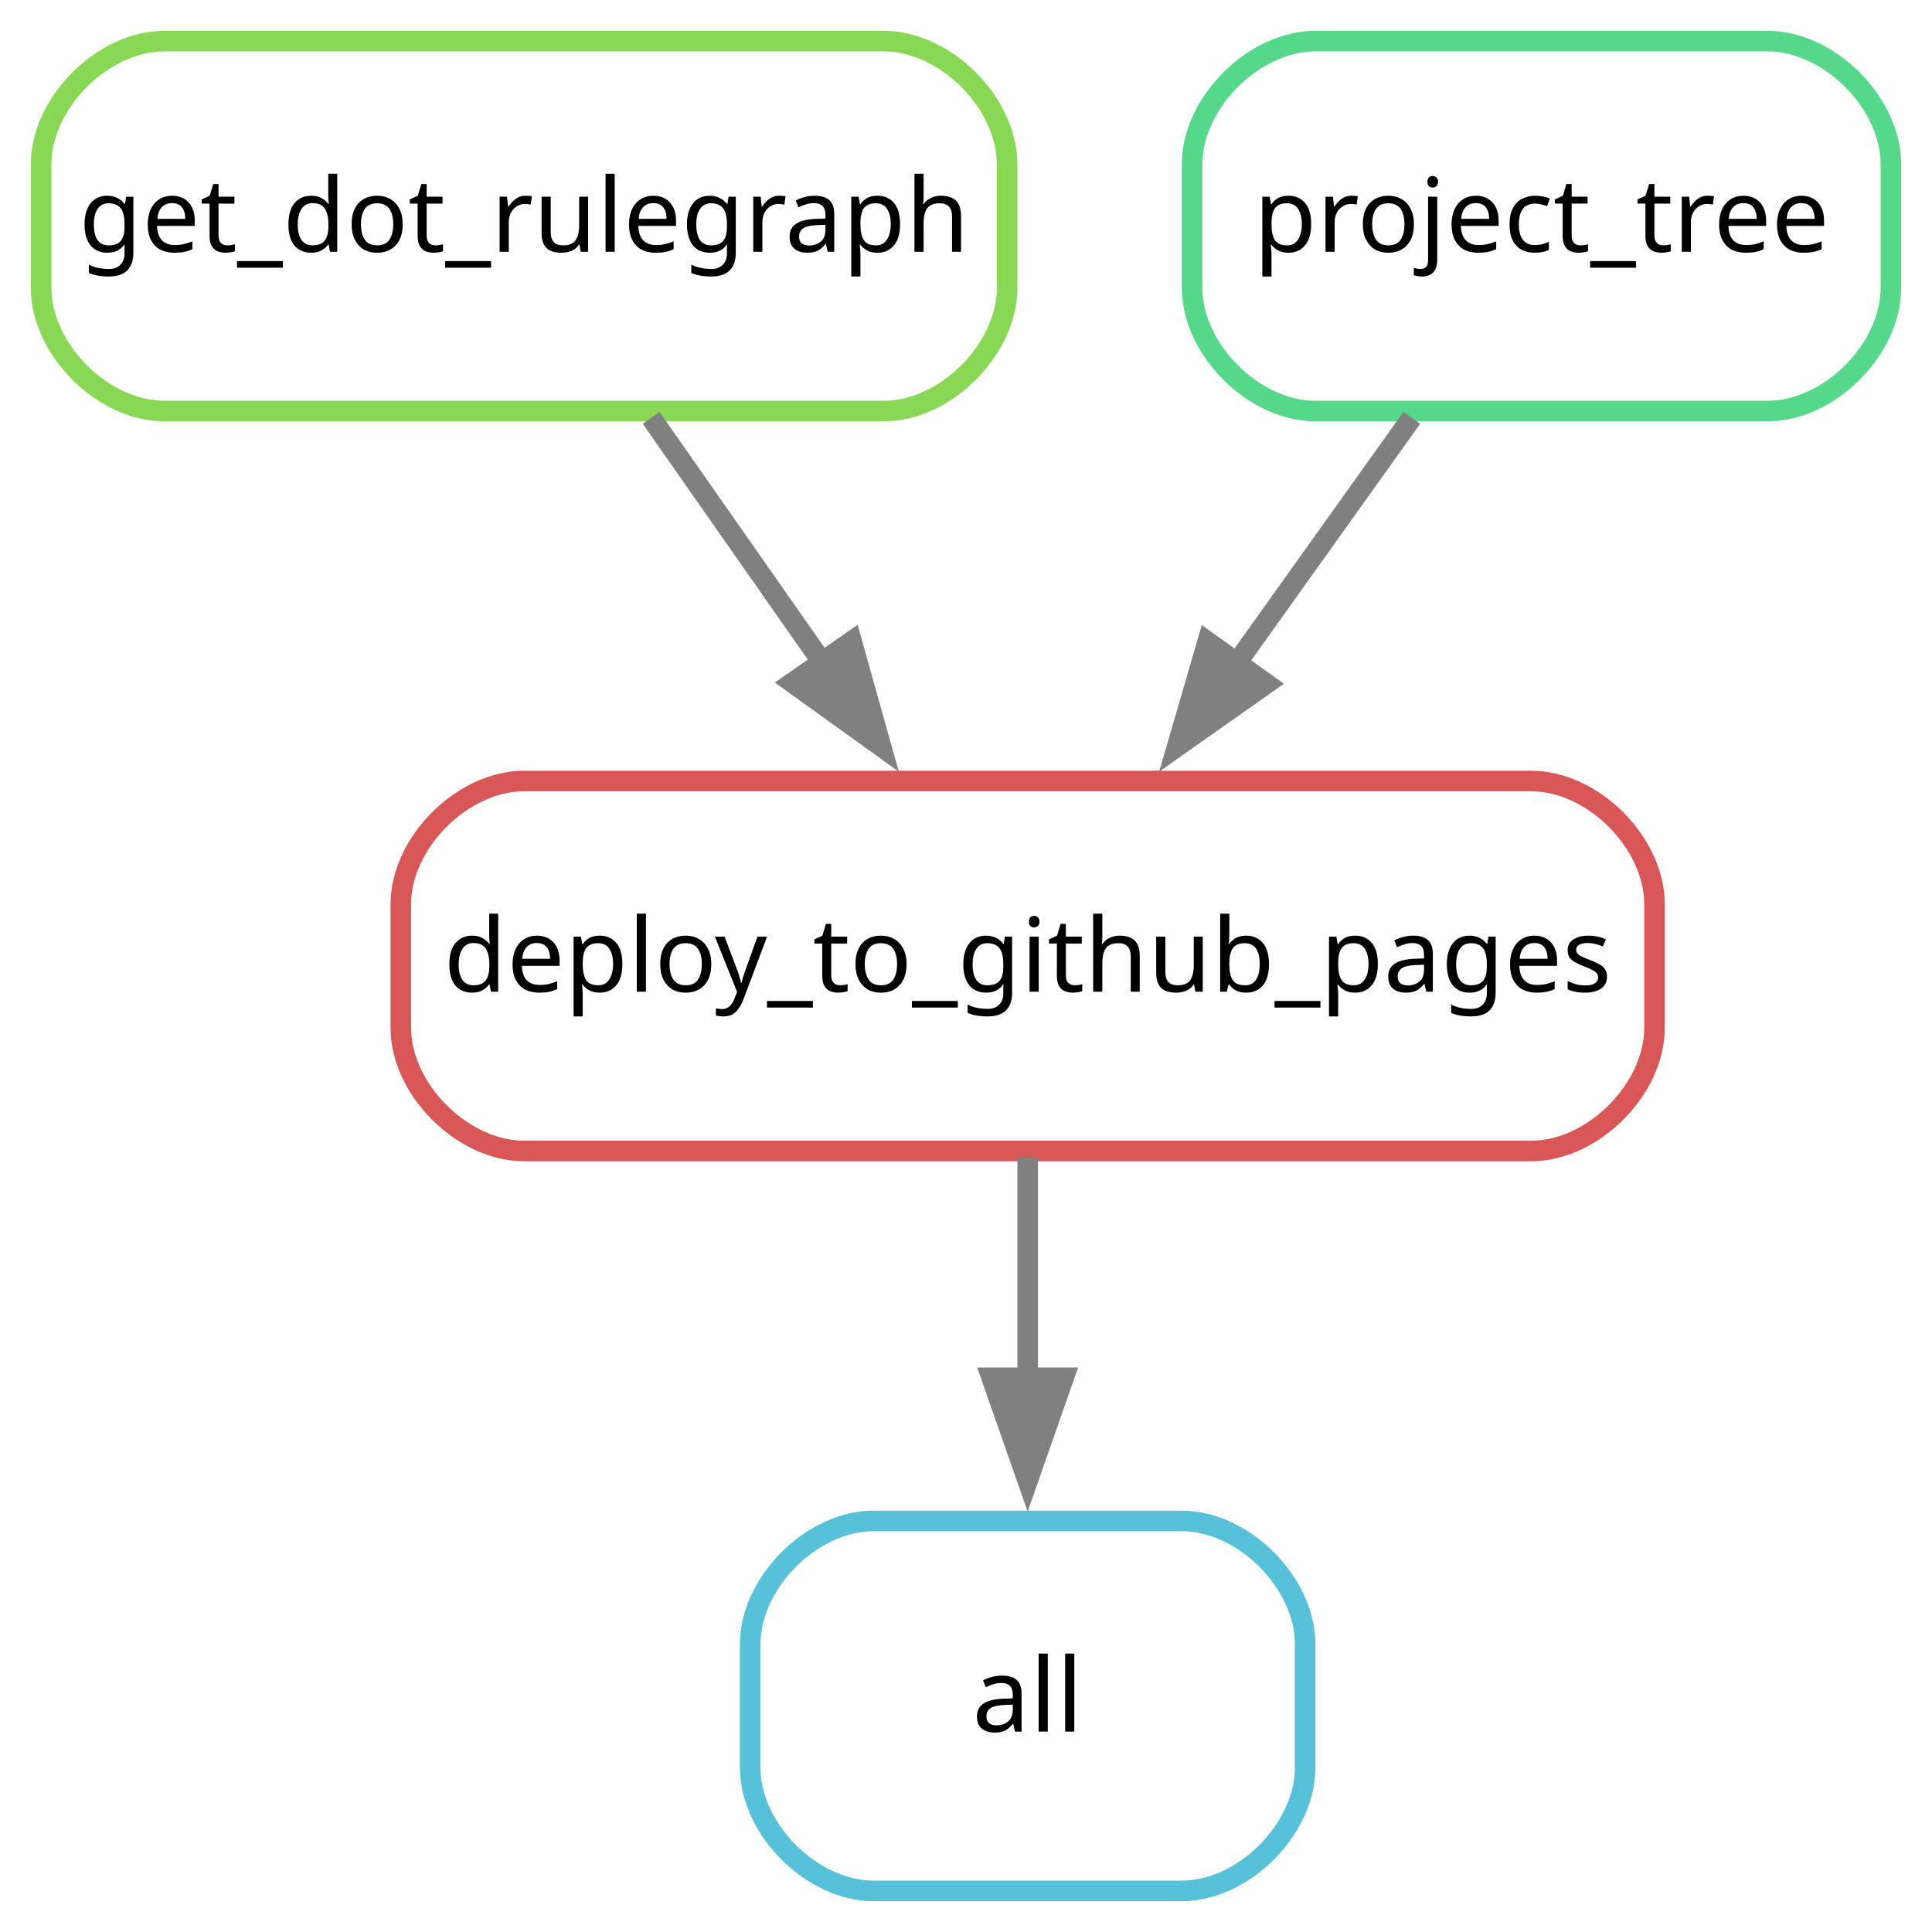
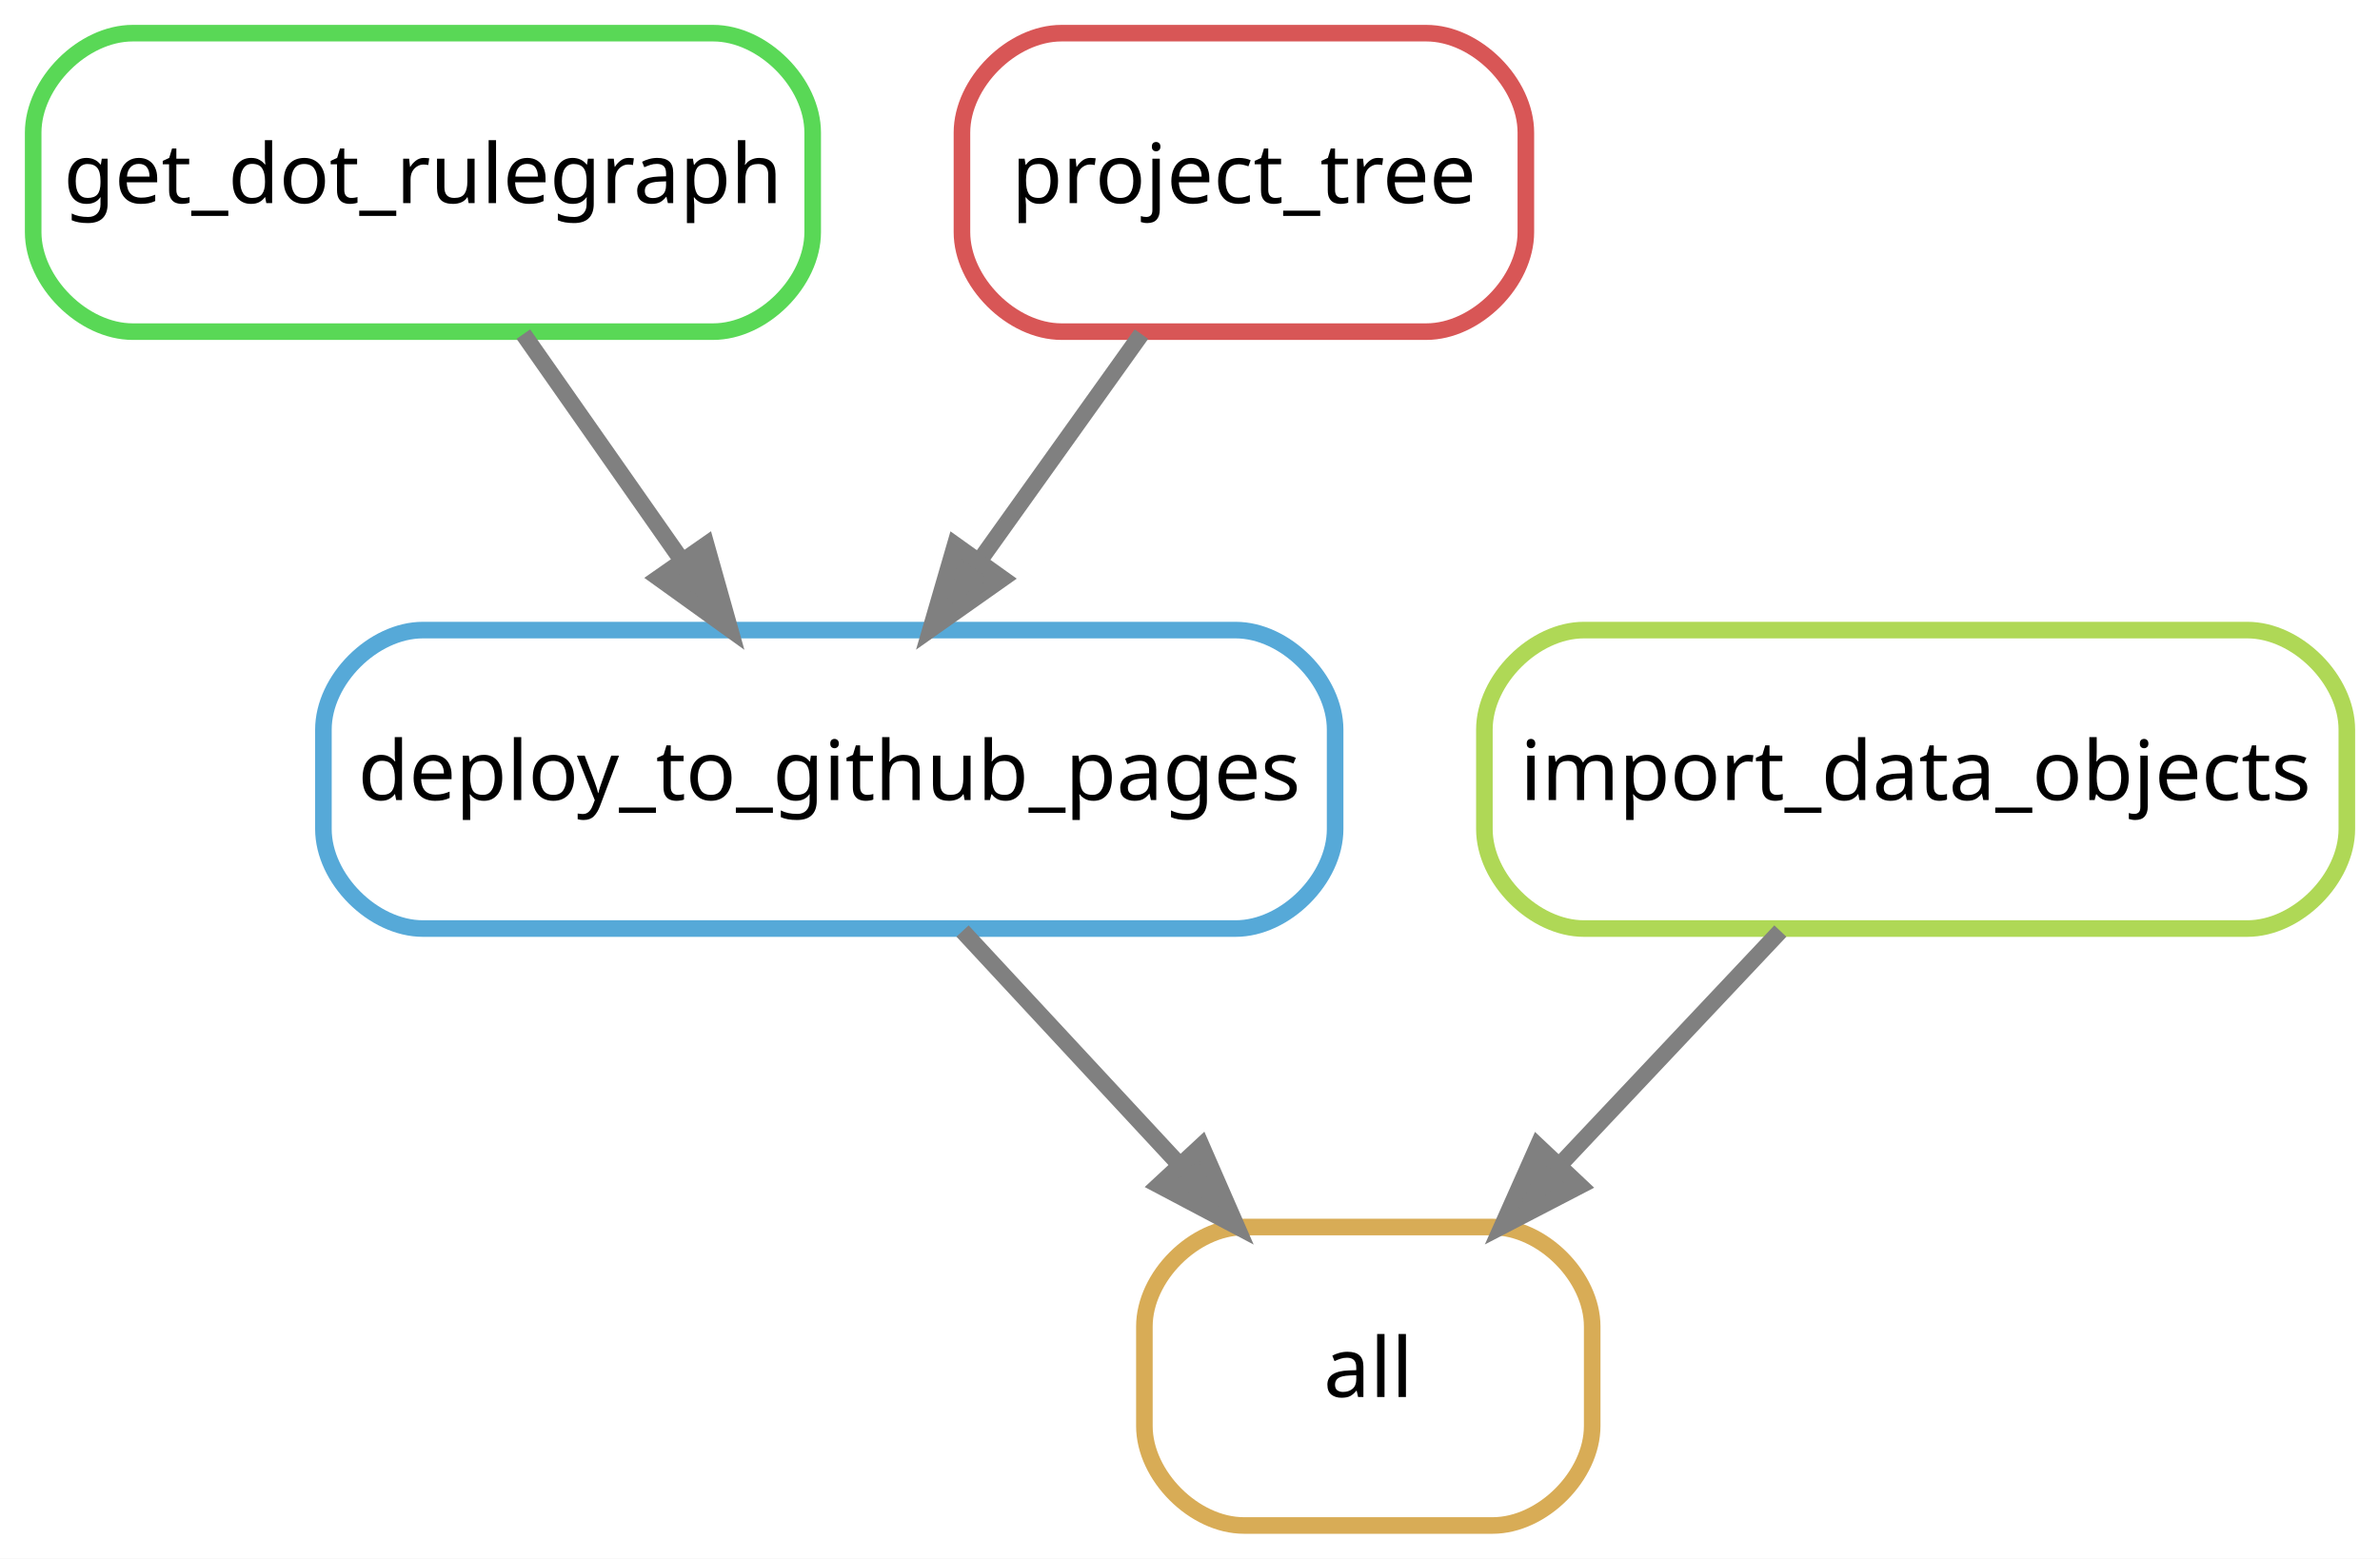
- <svg xmlns="http://www.w3.org/2000/svg" width="188pt" height="188pt" viewBox="0.00 0.00 188.00 188.00">
+ <svg xmlns="http://www.w3.org/2000/svg" width="287pt" height="188pt" viewBox="0.00 0.00 287.00 188.00">
  <g id="graph0" class="graph" transform="scale(1 1) rotate(0) translate(4 184)">
-     <polygon fill="white" stroke="none" points="-4,4 -4,-184 184,-184 184,4 -4,4" />
+     <polygon fill="white" stroke="none" points="-4,4 -4,-184 283,-184 283,4 -4,4" />
    <g id="node1" class="node">
-       <path fill="none" stroke="#56c1d8" stroke-width="2" d="M111,-36C111,-36 81,-36 81,-36 75,-36 69,-30 69,-24 69,-24 69,-12 69,-12 69,-6 75,0 81,0 81,0 111,0 111,0 117,0 123,-6 123,-12 123,-12 123,-24 123,-24 123,-30 117,-36 111,-36" />
-       <text text-anchor="middle" x="96" y="-15.5" font-family="sans" font-size="10.00">all</text>
+       <path fill="none" stroke="#d8ac56" stroke-width="2" d="M176,-36C176,-36 146,-36 146,-36 140,-36 134,-30 134,-24 134,-24 134,-12 134,-12 134,-6 140,0 146,0 146,0 176,0 176,0 182,0 188,-6 188,-12 188,-12 188,-24 188,-24 188,-30 182,-36 176,-36" />
+       <text text-anchor="middle" x="161" y="-15.5" font-family="sans" font-size="10.00">all</text>
    </g>
    <g id="node2" class="node">
-       <path fill="none" stroke="#d85656" stroke-width="2" d="M145,-108C145,-108 47,-108 47,-108 41,-108 35,-102 35,-96 35,-96 35,-84 35,-84 35,-78 41,-72 47,-72 47,-72 145,-72 145,-72 151,-72 157,-78 157,-84 157,-84 157,-96 157,-96 157,-102 151,-108 145,-108" />
+       <path fill="none" stroke="#56a9d8" stroke-width="2" d="M145,-108C145,-108 47,-108 47,-108 41,-108 35,-102 35,-96 35,-96 35,-84 35,-84 35,-78 41,-72 47,-72 47,-72 145,-72 145,-72 151,-72 157,-78 157,-84 157,-84 157,-96 157,-96 157,-102 151,-108 145,-108" />
      <text text-anchor="middle" x="96" y="-87.5" font-family="sans" font-size="10.00">deploy_to_github_pages</text>
    </g>
    <g id="edge1" class="edge">
-       <path fill="none" stroke="grey" stroke-width="2" d="M96,-71.34C96,-64.75 96,-57.08 96,-49.67" />
-       <polygon fill="grey" stroke="grey" stroke-width="2" points="99.5,-49.93 96,-39.93 92.5,-49.93 99.5,-49.93" />
+       <path fill="none" stroke="grey" stroke-width="2" d="M112.07,-71.7C119.94,-63.22 129.56,-52.86 138.17,-43.58" />
+       <polygon fill="grey" stroke="grey" stroke-width="2" points="140.88,-45.81 145.12,-36.1 135.75,-41.05 140.88,-45.81" />
    </g>
    <g id="node3" class="node">
-       <path fill="none" stroke="#88d856" stroke-width="2" d="M82,-180C82,-180 12,-180 12,-180 6,-180 0,-174 0,-168 0,-168 0,-156 0,-156 0,-150 6,-144 12,-144 12,-144 82,-144 82,-144 88,-144 94,-150 94,-156 94,-156 94,-168 94,-168 94,-174 88,-180 82,-180" />
+       <path fill="none" stroke="#59d856" stroke-width="2" d="M82,-180C82,-180 12,-180 12,-180 6,-180 0,-174 0,-168 0,-168 0,-156 0,-156 0,-150 6,-144 12,-144 12,-144 82,-144 82,-144 88,-144 94,-150 94,-156 94,-156 94,-168 94,-168 94,-174 88,-180 82,-180" />
      <text text-anchor="middle" x="47" y="-159.5" font-family="sans" font-size="10.00">get_dot_rulegraph</text>
    </g>
    <g id="edge3" class="edge">
-       <path fill="none" stroke="grey" stroke-width="2" d="M59.36,-143.34C64.43,-136.1 70.43,-127.53 76.08,-119.45" />
-       <polygon fill="grey" stroke="grey" stroke-width="2" points="78.87,-121.58 81.73,-111.38 73.13,-117.57 78.87,-121.58" />
+       <path fill="none" stroke="grey" stroke-width="2" d="M59.11,-143.7C64.87,-135.47 71.86,-125.48 78.21,-116.42" />
+       <polygon fill="grey" stroke="grey" stroke-width="2" points="81.16,-118.3 84.03,-108.1 75.42,-114.29 81.16,-118.3" />
    </g>
    <g id="node4" class="node">
-       <path fill="none" stroke="#56d88a" stroke-width="2" d="M168,-180C168,-180 124,-180 124,-180 118,-180 112,-174 112,-168 112,-168 112,-156 112,-156 112,-150 118,-144 124,-144 124,-144 168,-144 168,-144 174,-144 180,-150 180,-156 180,-156 180,-168 180,-168 180,-174 174,-180 168,-180" />
+       <path fill="none" stroke="#d85656" stroke-width="2" d="M168,-180C168,-180 124,-180 124,-180 118,-180 112,-174 112,-168 112,-168 112,-156 112,-156 112,-150 118,-144 124,-144 124,-144 168,-144 168,-144 174,-144 180,-150 180,-156 180,-156 180,-168 180,-168 180,-174 174,-180 168,-180" />
      <text text-anchor="middle" x="146" y="-159.5" font-family="sans" font-size="10.00">project_tree</text>
    </g>
+     <g id="edge4" class="edge">
+       <path fill="none" stroke="grey" stroke-width="2" d="M133.64,-143.7C127.77,-135.47 120.63,-125.48 114.16,-116.42" />
+       <polygon fill="grey" stroke="grey" stroke-width="2" points="116.88,-114.21 108.22,-108.1 111.18,-118.28 116.88,-114.21" />
+     </g>
+     <g id="node5" class="node">
+       <path fill="none" stroke="#afd856" stroke-width="2" d="M267,-108C267,-108 187,-108 187,-108 181,-108 175,-102 175,-96 175,-96 175,-84 175,-84 175,-78 181,-72 187,-72 187,-72 267,-72 267,-72 273,-72 279,-78 279,-84 279,-84 279,-96 279,-96 279,-102 273,-108 267,-108" />
+       <text text-anchor="middle" x="227" y="-87.5" font-family="sans" font-size="10.00">import_data_objects</text>
+     </g>
    <g id="edge2" class="edge">
-       <path fill="none" stroke="grey" stroke-width="2" d="M133.38,-143.34C128.21,-136.1 122.09,-127.53 116.32,-119.45" />
-       <polygon fill="grey" stroke="grey" stroke-width="2" points="119.21,-117.47 110.55,-111.37 113.51,-121.54 119.21,-117.47" />
+       <path fill="none" stroke="grey" stroke-width="2" d="M210.69,-71.7C202.69,-63.22 192.93,-52.86 184.18,-43.58" />
+       <polygon fill="grey" stroke="grey" stroke-width="2" points="186.53,-40.98 177.13,-36.1 181.44,-45.78 186.53,-40.98" />
    </g>
  </g>
</svg>
